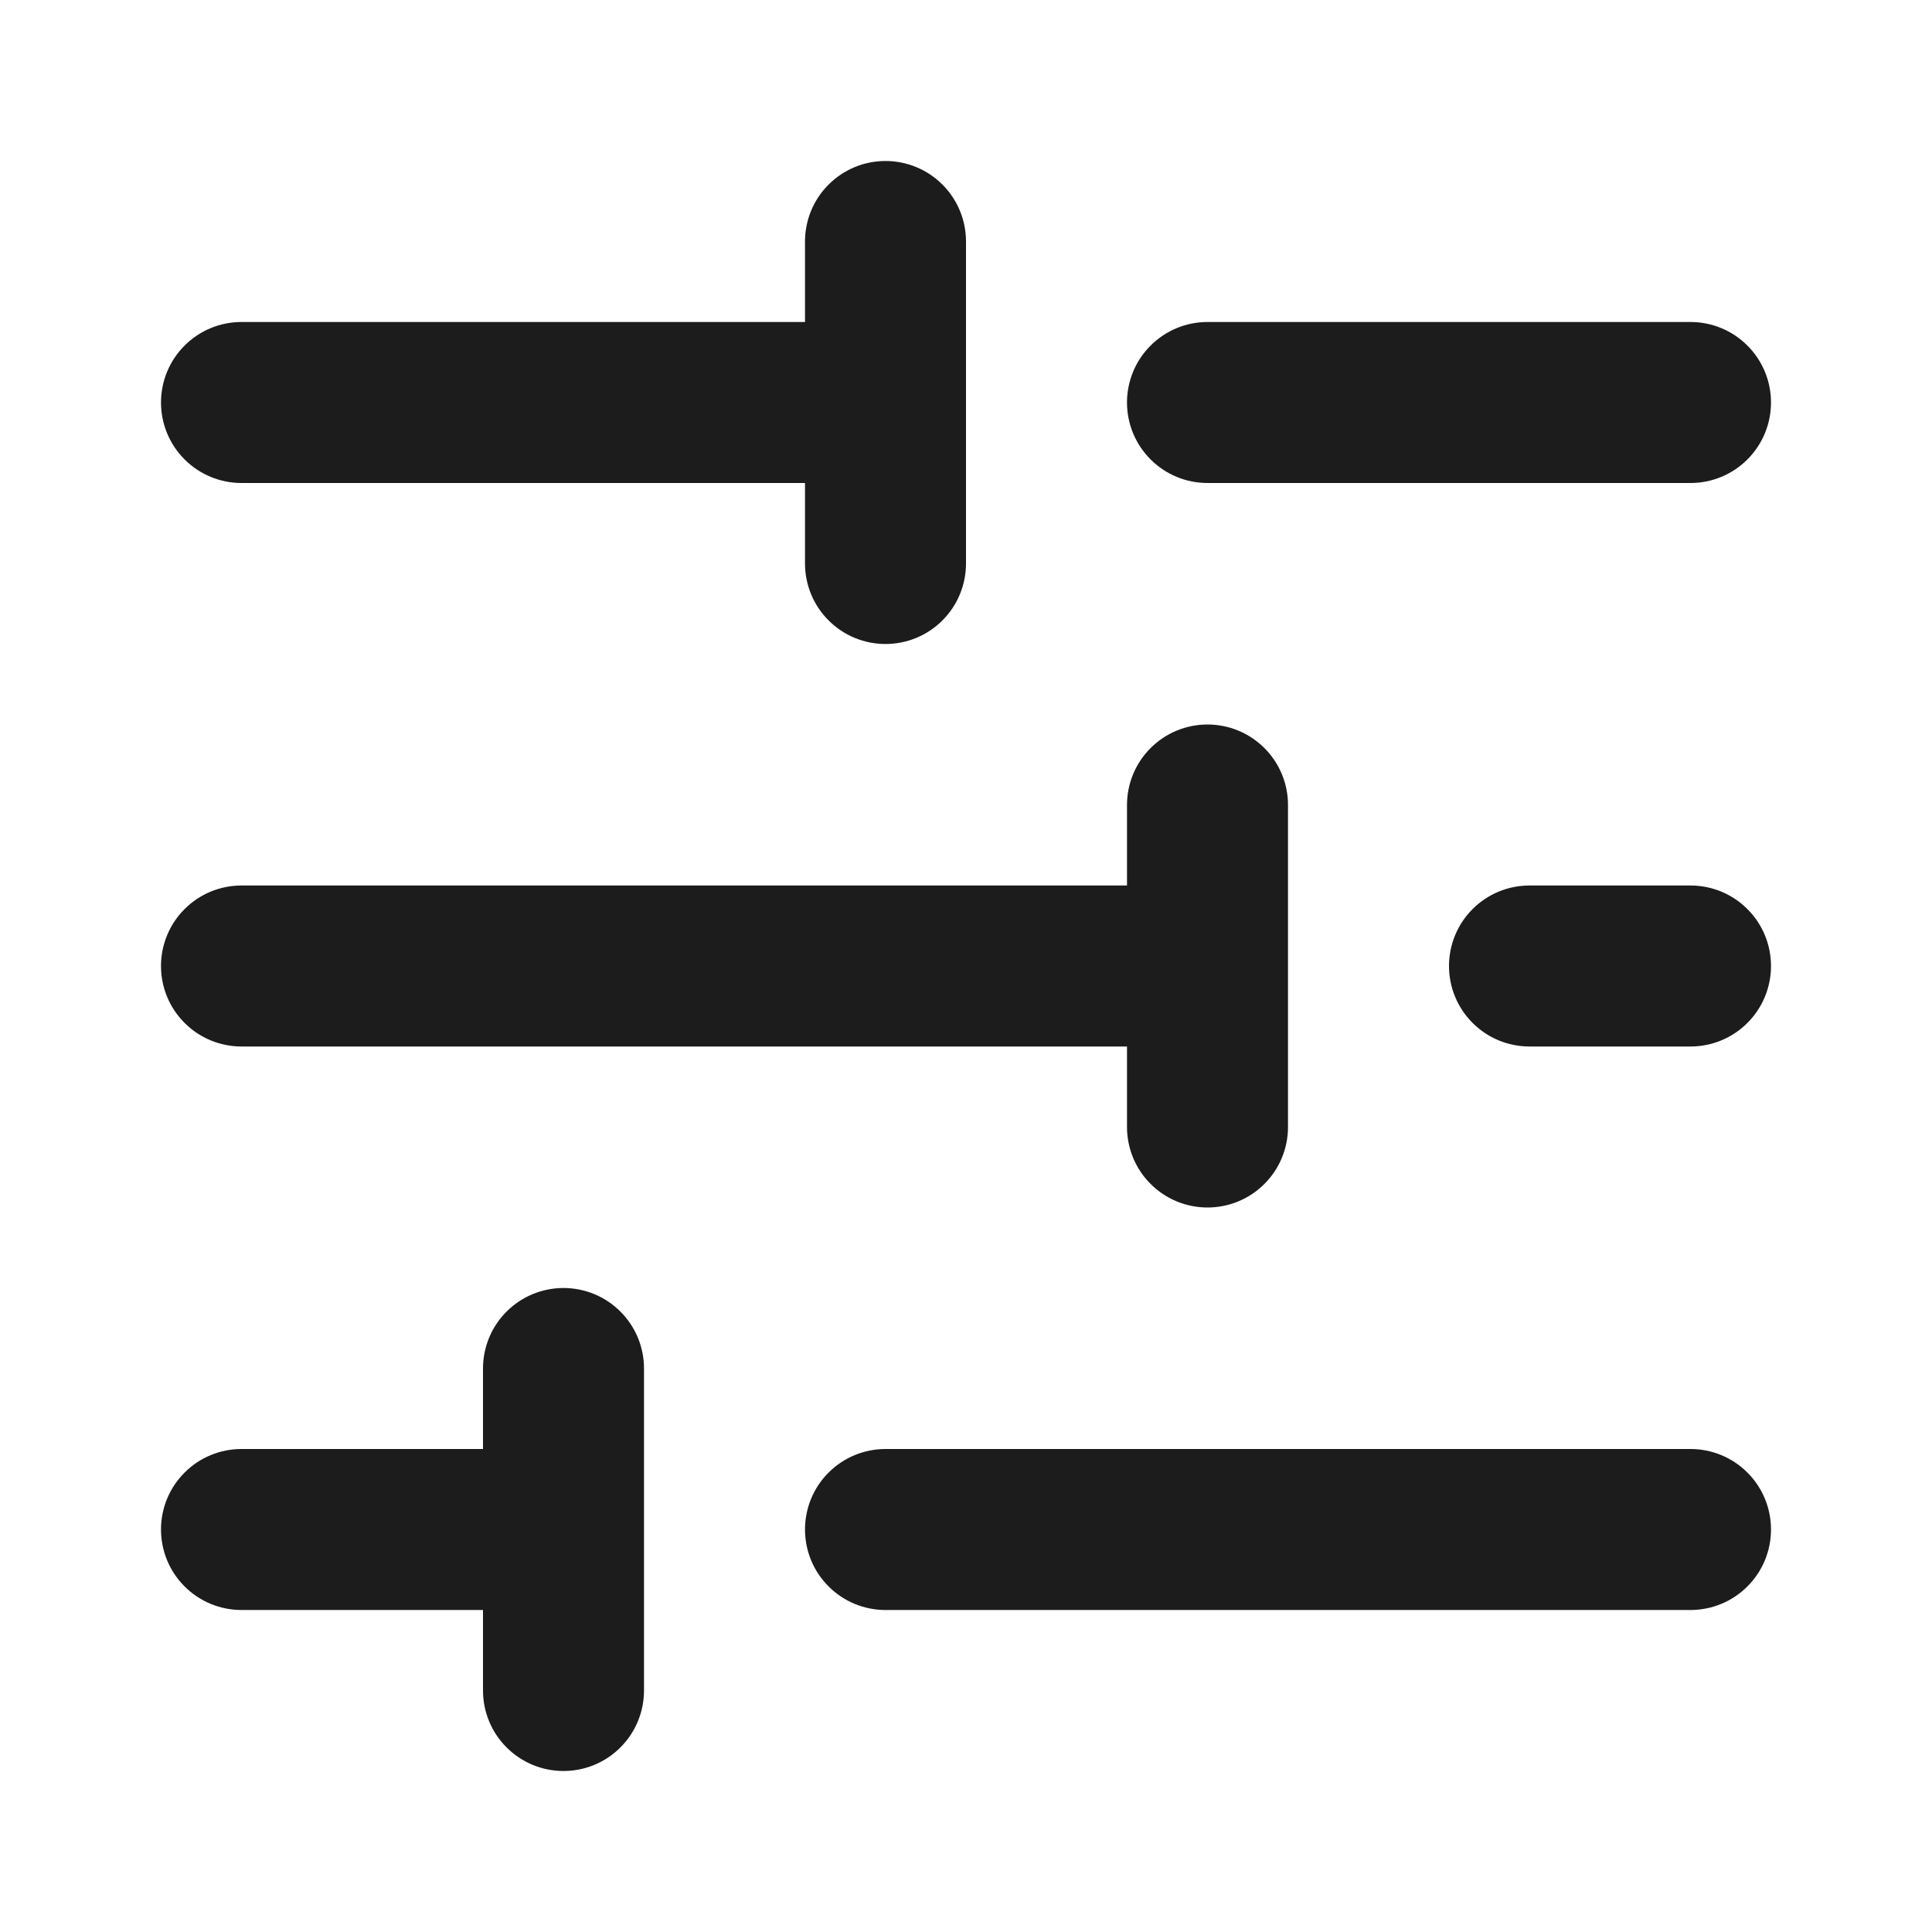
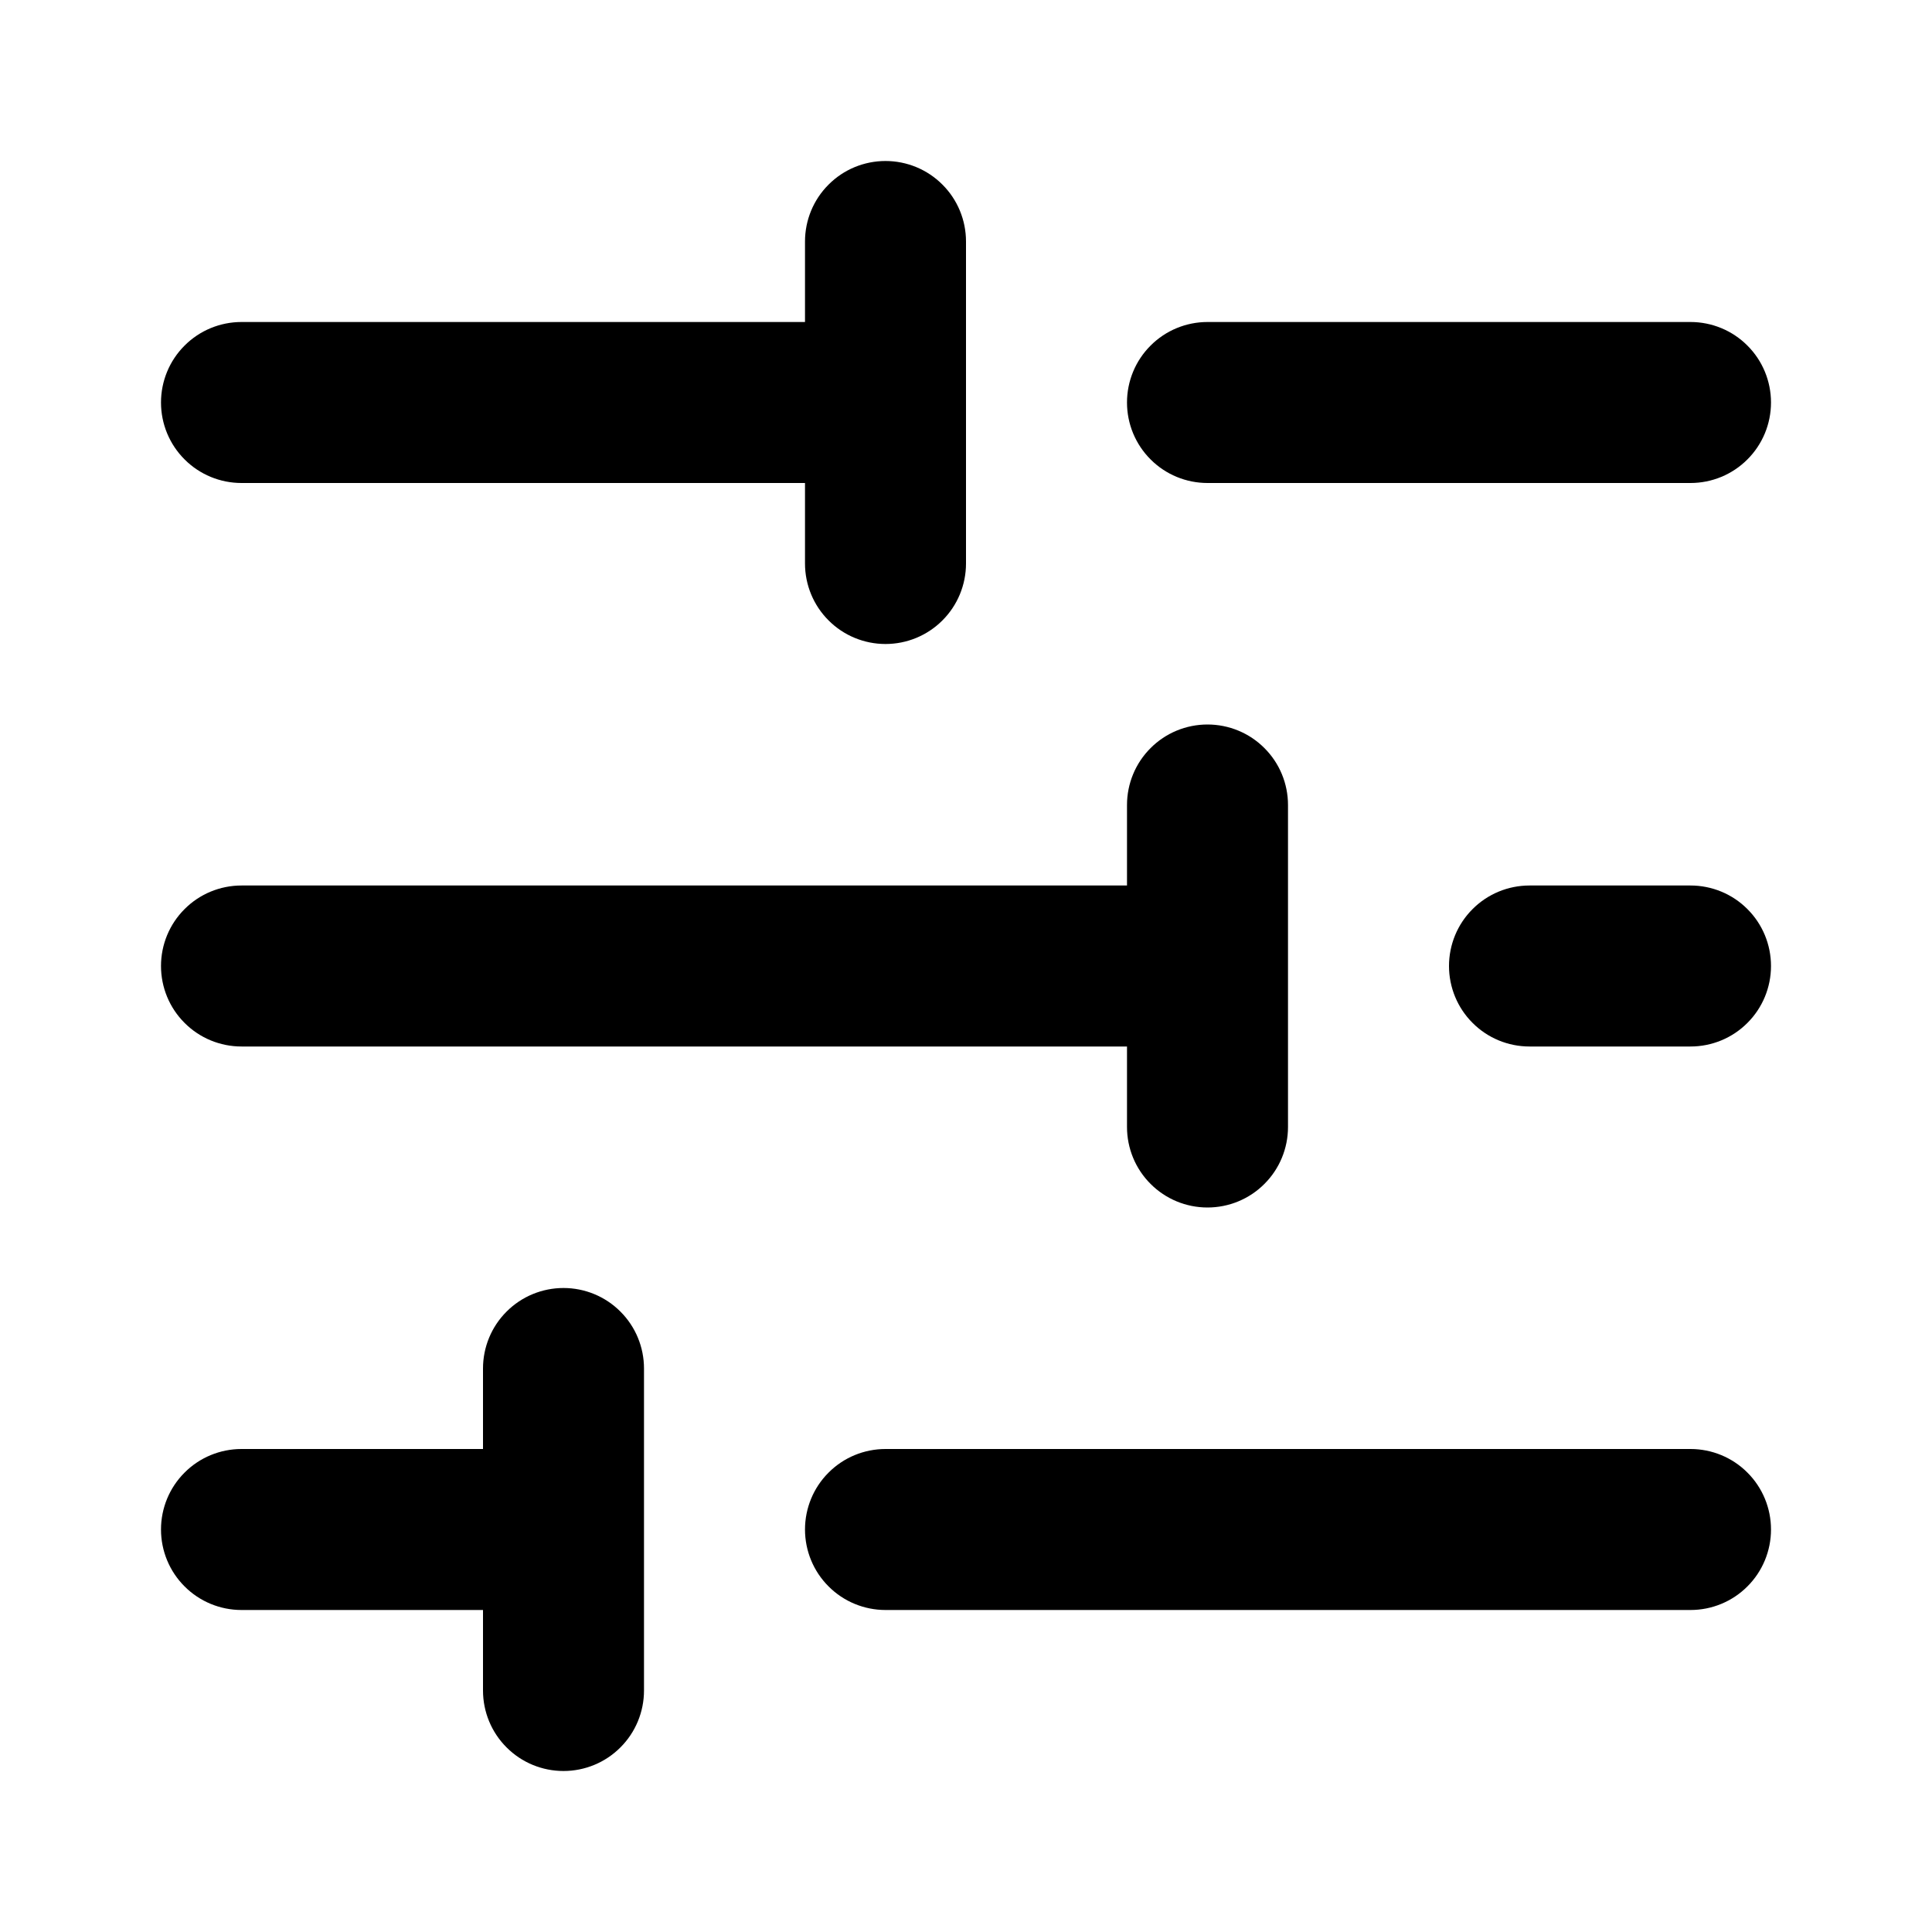
<svg xmlns="http://www.w3.org/2000/svg" width="24" height="24" viewBox="0 0 24 24" fill="none">
-   <path d="M6 17V18H3C2.735 18 2.48 18.105 2.293 18.293C2.105 18.48 2 18.735 2 19C2 19.265 2.105 19.52 2.293 19.707C2.48 19.895 2.735 20 3 20H6V21C6 21.265 6.105 21.52 6.293 21.707C6.48 21.895 6.735 22 7 22C7.265 22 7.52 21.895 7.707 21.707C7.895 21.52 8 21.265 8 21V17C8 16.735 7.895 16.48 7.707 16.293C7.52 16.105 7.265 16 7 16C6.735 16 6.48 16.105 6.293 16.293C6.105 16.48 6 16.735 6 17ZM10 19C10 19.265 10.105 19.52 10.293 19.707C10.48 19.895 10.735 20 11 20H21C21.265 20 21.52 19.895 21.707 19.707C21.895 19.52 22 19.265 22 19C22 18.735 21.895 18.48 21.707 18.293C21.52 18.105 21.265 18 21 18H11C10.735 18 10.48 18.105 10.293 18.293C10.105 18.48 10 18.735 10 19ZM18 12C18 12.265 18.105 12.52 18.293 12.707C18.48 12.895 18.735 13 19 13H21C21.265 13 21.52 12.895 21.707 12.707C21.895 12.52 22 12.265 22 12C22 11.735 21.895 11.48 21.707 11.293C21.52 11.105 21.265 11 21 11H19C18.735 11 18.48 11.105 18.293 11.293C18.105 11.48 18 11.735 18 12ZM10 3V4H3C2.735 4 2.48 4.105 2.293 4.293C2.105 4.48 2 4.735 2 5C2 5.265 2.105 5.52 2.293 5.707C2.48 5.895 2.735 6 3 6H10V7C10 7.265 10.105 7.52 10.293 7.707C10.48 7.895 10.735 8 11 8C11.265 8 11.52 7.895 11.707 7.707C11.895 7.52 12 7.265 12 7V3C12 2.735 11.895 2.48 11.707 2.293C11.52 2.105 11.265 2 11 2C10.735 2 10.48 2.105 10.293 2.293C10.105 2.48 10 2.735 10 3ZM14 5C14 5.265 14.105 5.52 14.293 5.707C14.48 5.895 14.735 6 15 6H21C21.265 6 21.52 5.895 21.707 5.707C21.895 5.52 22 5.265 22 5C22 4.735 21.895 4.48 21.707 4.293C21.52 4.105 21.265 4 21 4H15C14.735 4 14.48 4.105 14.293 4.293C14.105 4.48 14 4.735 14 5ZM14 10V11H3C2.735 11 2.48 11.105 2.293 11.293C2.105 11.48 2 11.735 2 12C2 12.265 2.105 12.52 2.293 12.707C2.48 12.895 2.735 13 3 13H14V14C14 14.265 14.105 14.52 14.293 14.707C14.48 14.895 14.735 15 15 15C15.265 15 15.52 14.895 15.707 14.707C15.895 14.52 16 14.265 16 14V10C16 9.735 15.895 9.48 15.707 9.293C15.52 9.105 15.265 9 15 9C14.735 9 14.48 9.105 14.293 9.293C14.105 9.48 14 9.735 14 10Z" fill="#1C1C1C" />
+   <path d="M6 17V18H3C2.735 18 2.48 18.105 2.293 18.293C2.105 18.48 2 18.735 2 19C2 19.265 2.105 19.52 2.293 19.707C2.48 19.895 2.735 20 3 20H6V21C6 21.265 6.105 21.52 6.293 21.707C6.48 21.895 6.735 22 7 22C7.265 22 7.52 21.895 7.707 21.707C7.895 21.52 8 21.265 8 21V17C8 16.735 7.895 16.48 7.707 16.293C7.52 16.105 7.265 16 7 16C6.735 16 6.48 16.105 6.293 16.293C6.105 16.48 6 16.735 6 17ZM10 19C10 19.265 10.105 19.52 10.293 19.707C10.48 19.895 10.735 20 11 20H21C21.265 20 21.52 19.895 21.707 19.707C21.895 19.52 22 19.265 22 19C22 18.735 21.895 18.48 21.707 18.293C21.52 18.105 21.265 18 21 18H11C10.735 18 10.48 18.105 10.293 18.293C10.105 18.48 10 18.735 10 19ZM18 12C18 12.265 18.105 12.52 18.293 12.707C18.48 12.895 18.735 13 19 13H21C21.265 13 21.52 12.895 21.707 12.707C21.895 12.52 22 12.265 22 12C22 11.735 21.895 11.48 21.707 11.293C21.52 11.105 21.265 11 21 11H19C18.735 11 18.48 11.105 18.293 11.293C18.105 11.48 18 11.735 18 12ZM10 3V4H3C2.735 4 2.48 4.105 2.293 4.293C2.105 4.48 2 4.735 2 5C2 5.265 2.105 5.52 2.293 5.707C2.48 5.895 2.735 6 3 6H10V7C10 7.265 10.105 7.52 10.293 7.707C10.48 7.895 10.735 8 11 8C11.265 8 11.52 7.895 11.707 7.707C11.895 7.52 12 7.265 12 7V3C12 2.735 11.895 2.48 11.707 2.293C11.52 2.105 11.265 2 11 2C10.735 2 10.48 2.105 10.293 2.293C10.105 2.48 10 2.735 10 3ZM14 5C14 5.265 14.105 5.52 14.293 5.707C14.48 5.895 14.735 6 15 6H21C21.265 6 21.52 5.895 21.707 5.707C21.895 5.52 22 5.265 22 5C22 4.735 21.895 4.48 21.707 4.293C21.52 4.105 21.265 4 21 4H15C14.735 4 14.48 4.105 14.293 4.293C14.105 4.48 14 4.735 14 5ZM14 10V11H3C2.735 11 2.48 11.105 2.293 11.293C2.105 11.48 2 11.735 2 12C2 12.265 2.105 12.52 2.293 12.707C2.48 12.895 2.735 13 3 13H14V14C14 14.265 14.105 14.52 14.293 14.707C14.48 14.895 14.735 15 15 15C15.265 15 15.52 14.895 15.707 14.707C15.895 14.52 16 14.265 16 14V10C16 9.735 15.895 9.48 15.707 9.293C15.52 9.105 15.265 9 15 9C14.735 9 14.48 9.105 14.293 9.293C14.105 9.48 14 9.735 14 10Z" fill="currentColor" />
</svg>
